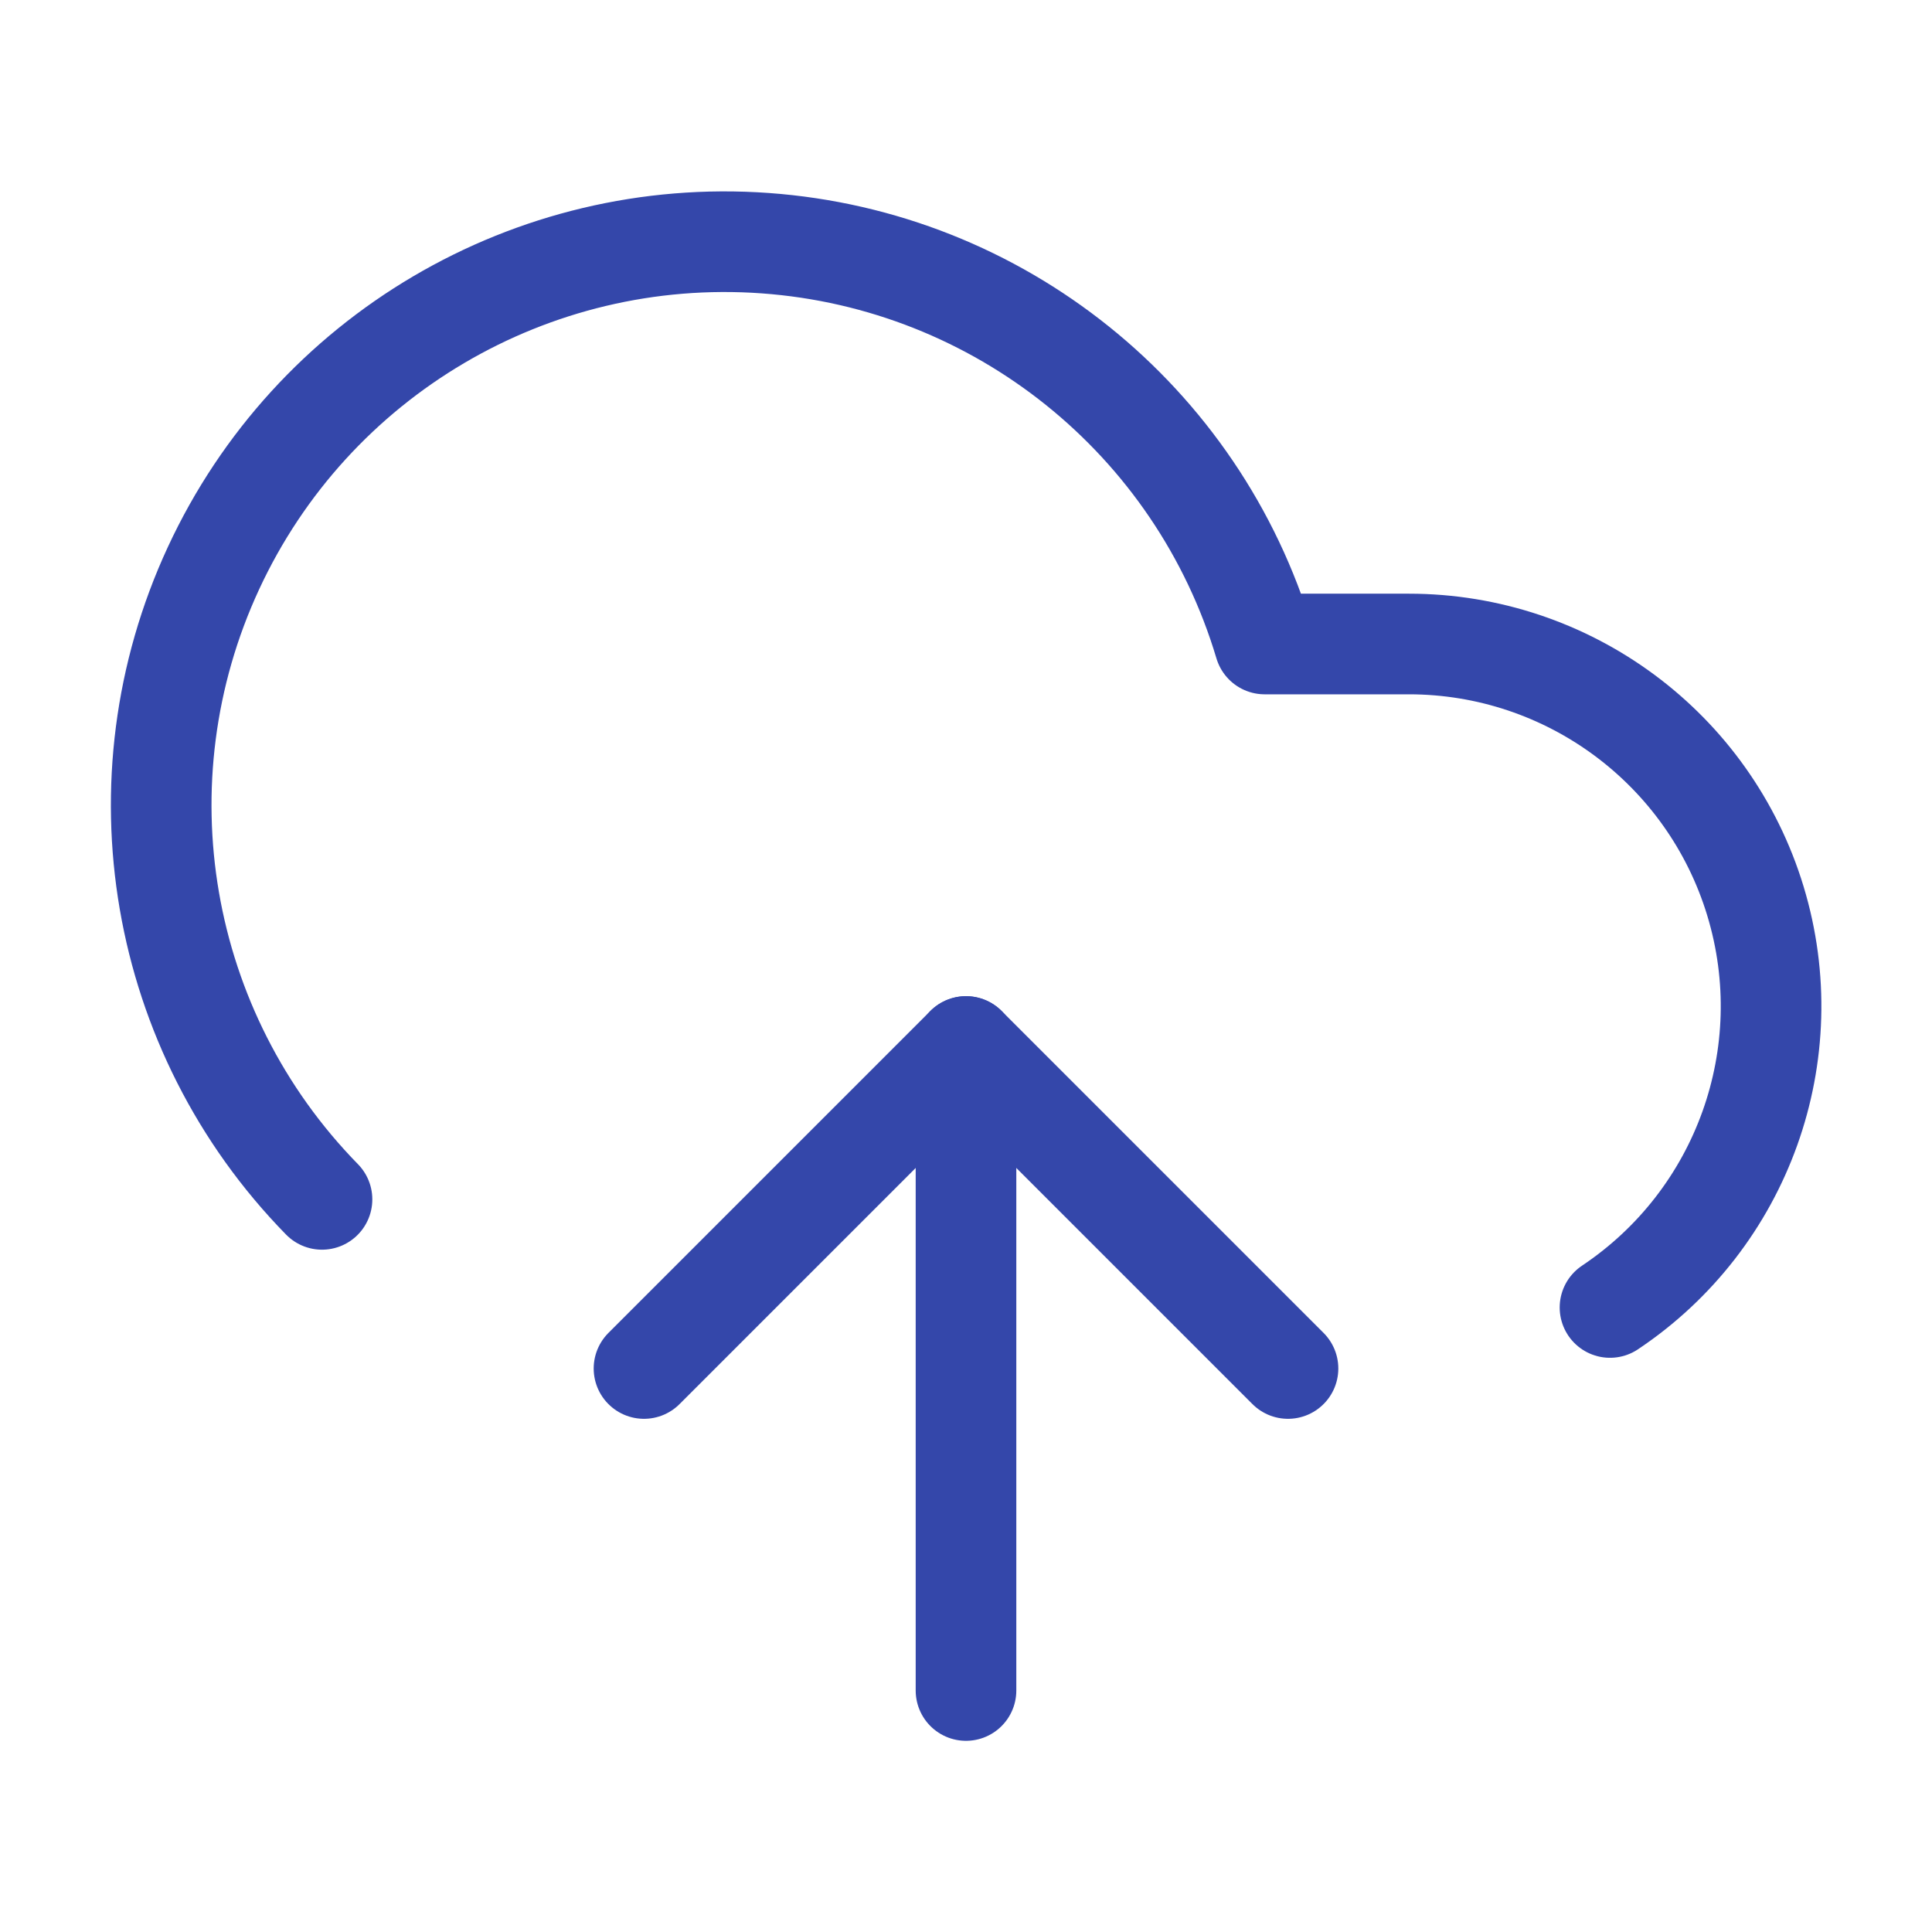
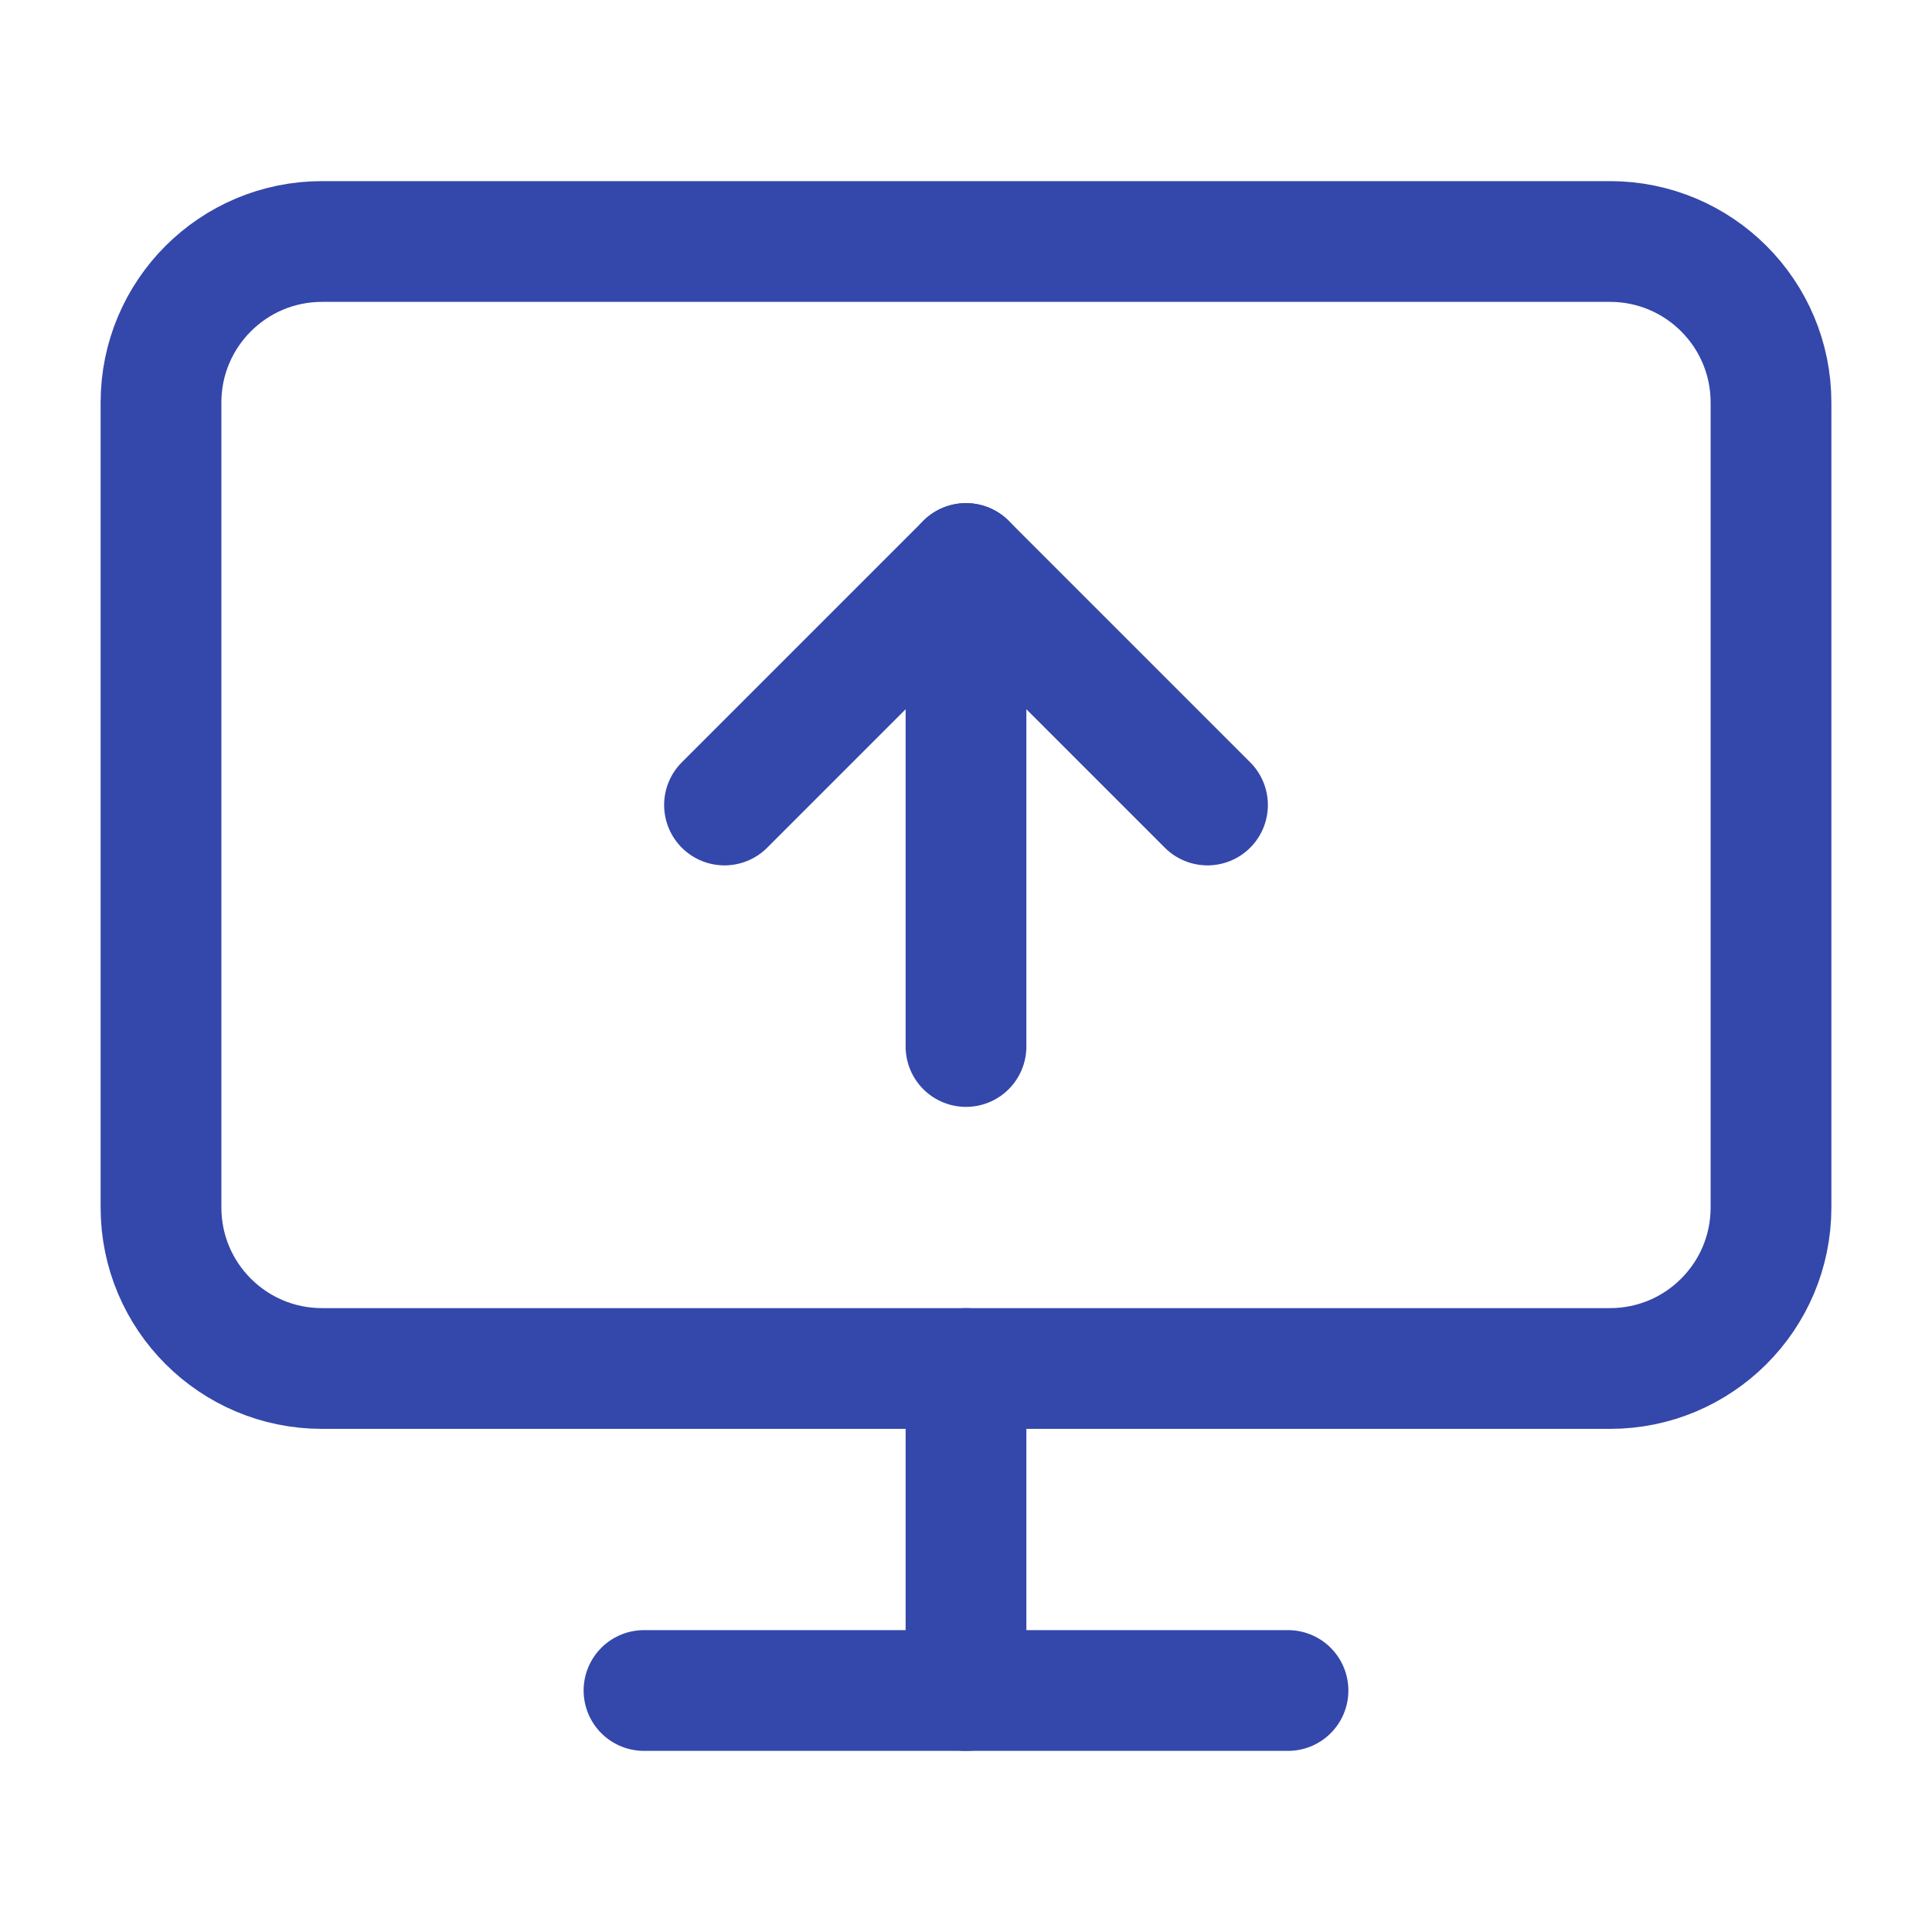
- <svg xmlns="http://www.w3.org/2000/svg" width="100" height="100" viewBox="0 0 24 24" fill="none" stroke="#3447AA" stroke-width="1.25" stroke-linecap="round" stroke-linejoin="round" class="lucide lucide-cloud-upload-icon lucide-cloud-upload">
-   <path d="M12 13v8" />
-   <path d="M4 14.899A7 7 0 1 1 15.71 8h1.79a4.5 4.5 0 0 1 2.5 8.242" />
-   <path d="m8 17 4-4 4 4" />
+ <svg xmlns="http://www.w3.org/2000/svg" width="156" height="156" viewBox="0 0 24 24" fill="none" stroke="#3447AA" stroke-width="1.5" stroke-linecap="round" stroke-linejoin="round" class="lucide lucide-monitor-up-icon lucide-monitor-up">
+   <path d="m9 10 3-3 3 3" />
+   <path d="M12 13V7" />
+   <rect width="20" height="14" x="2" y="3" rx="2" />
+   <path d="M12 17v4" />
+   <path d="M8 21h8" />
</svg>
